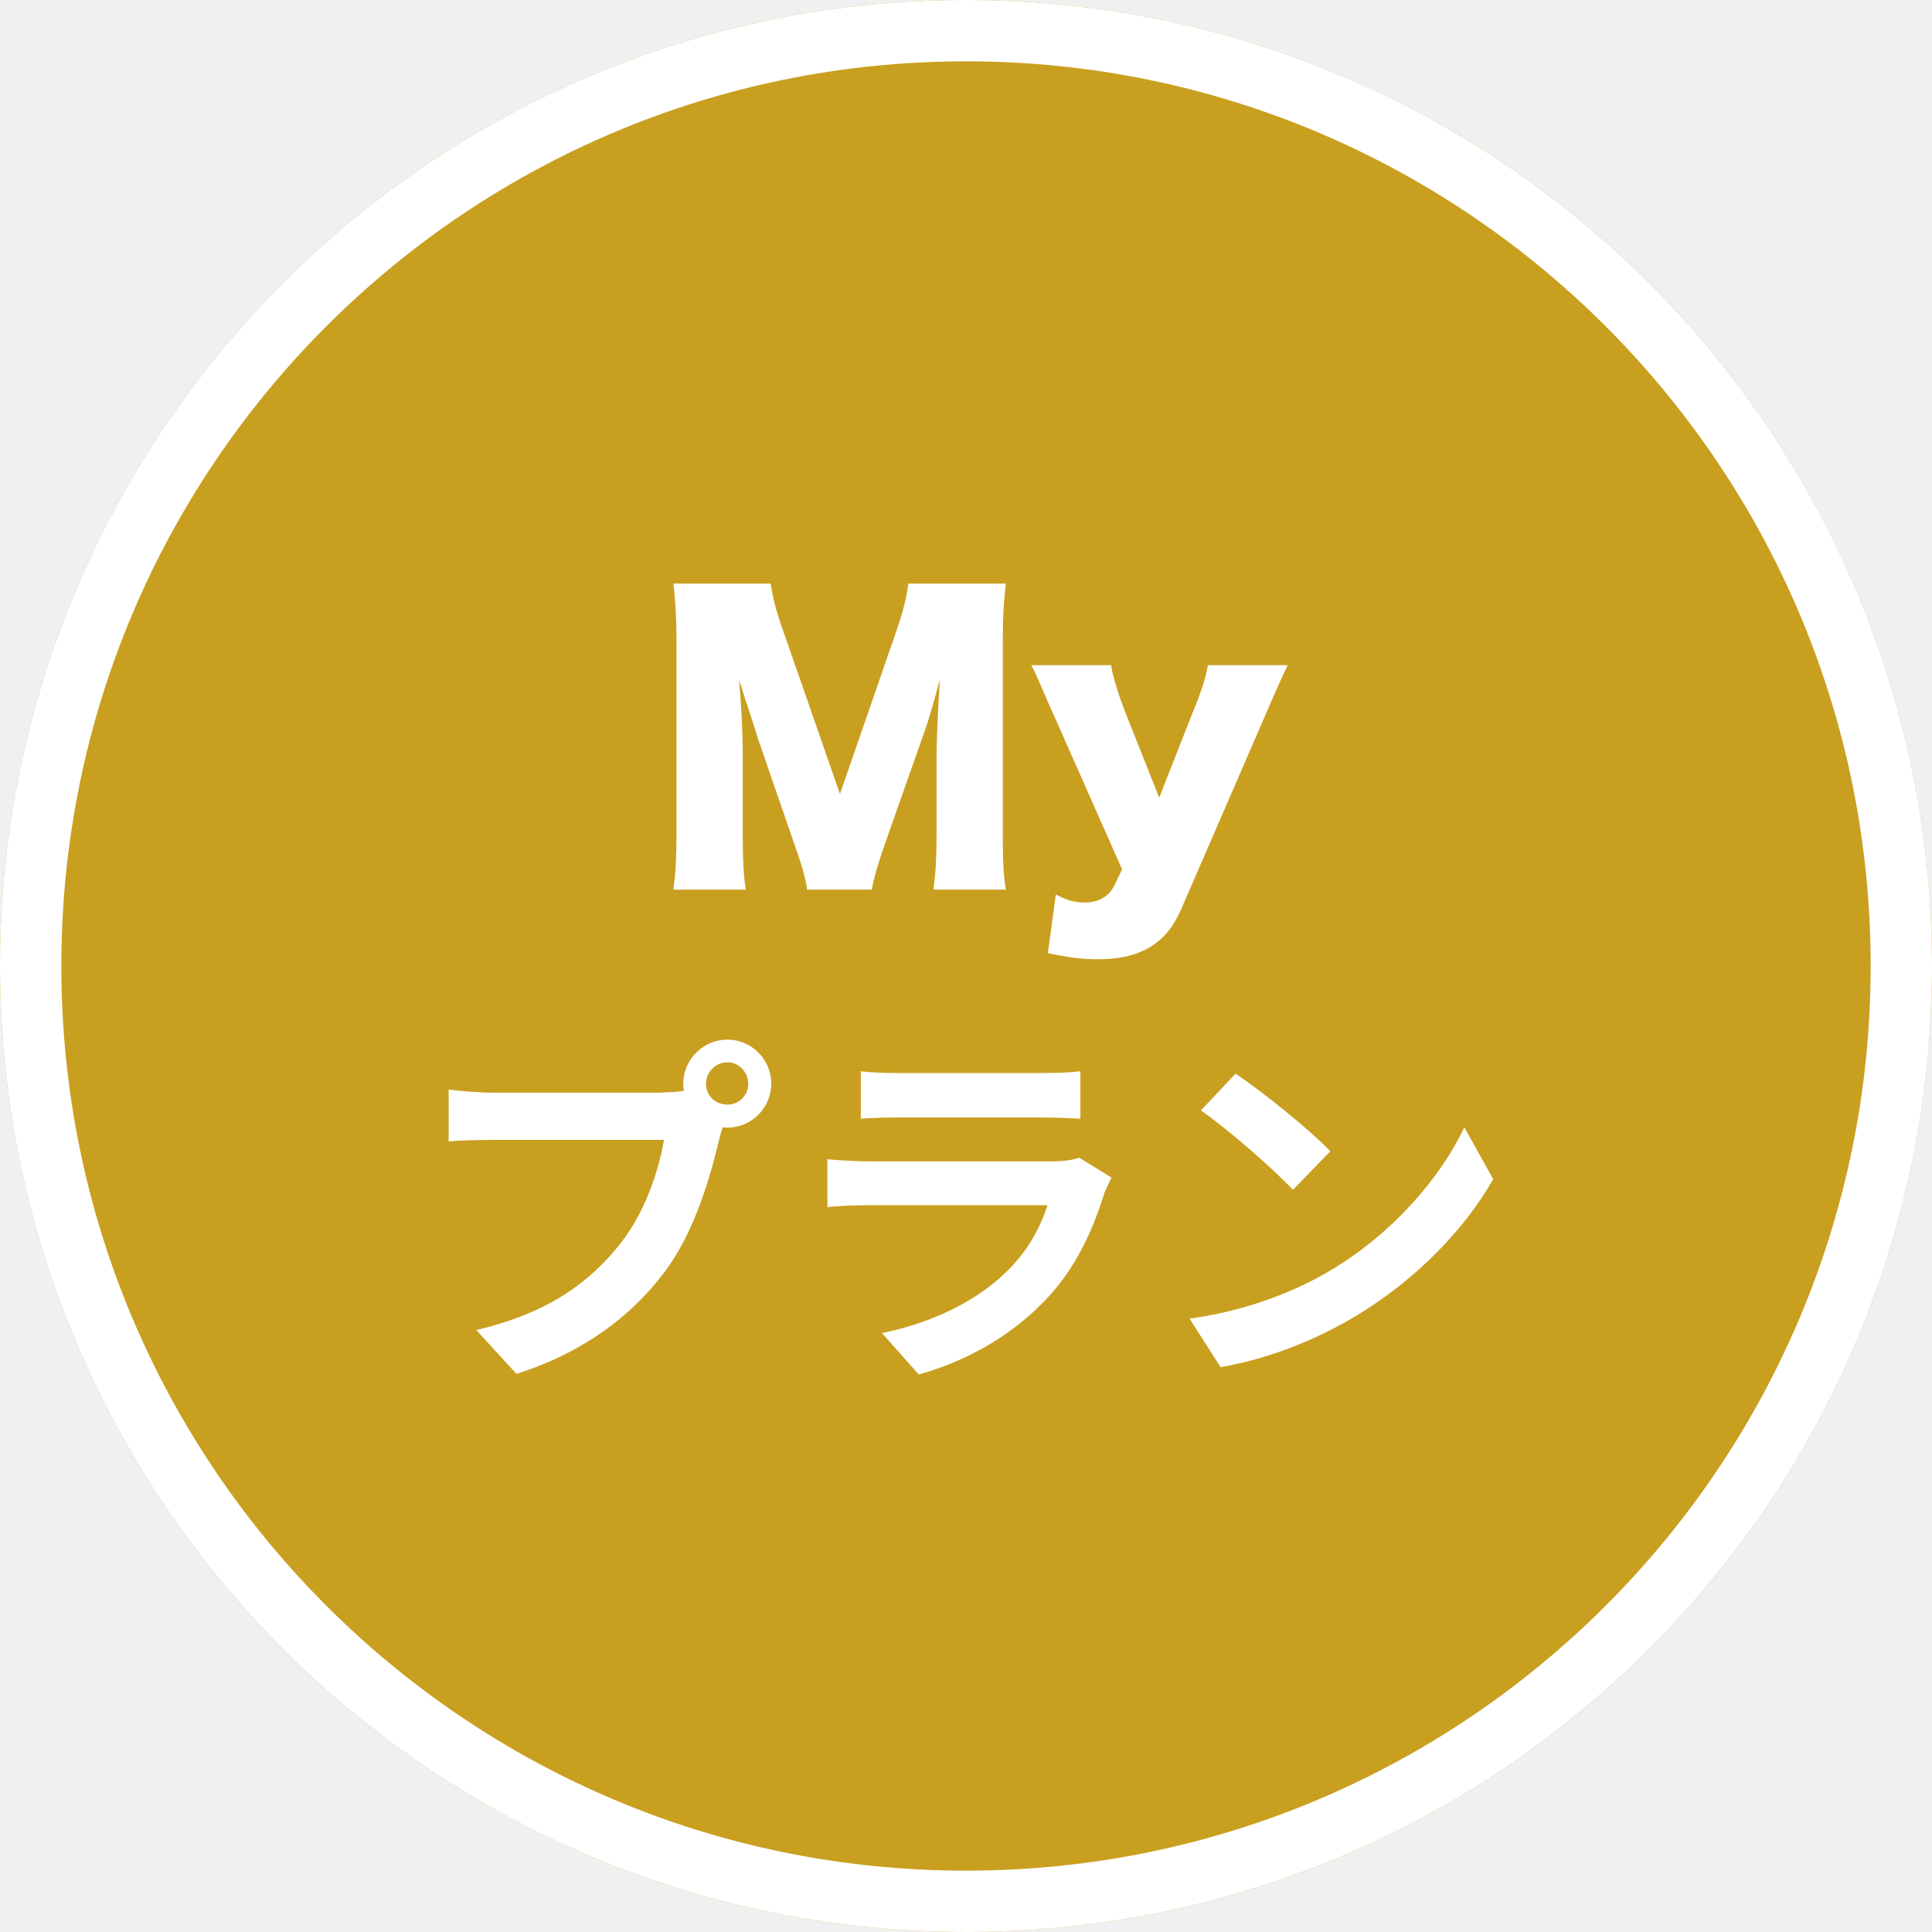
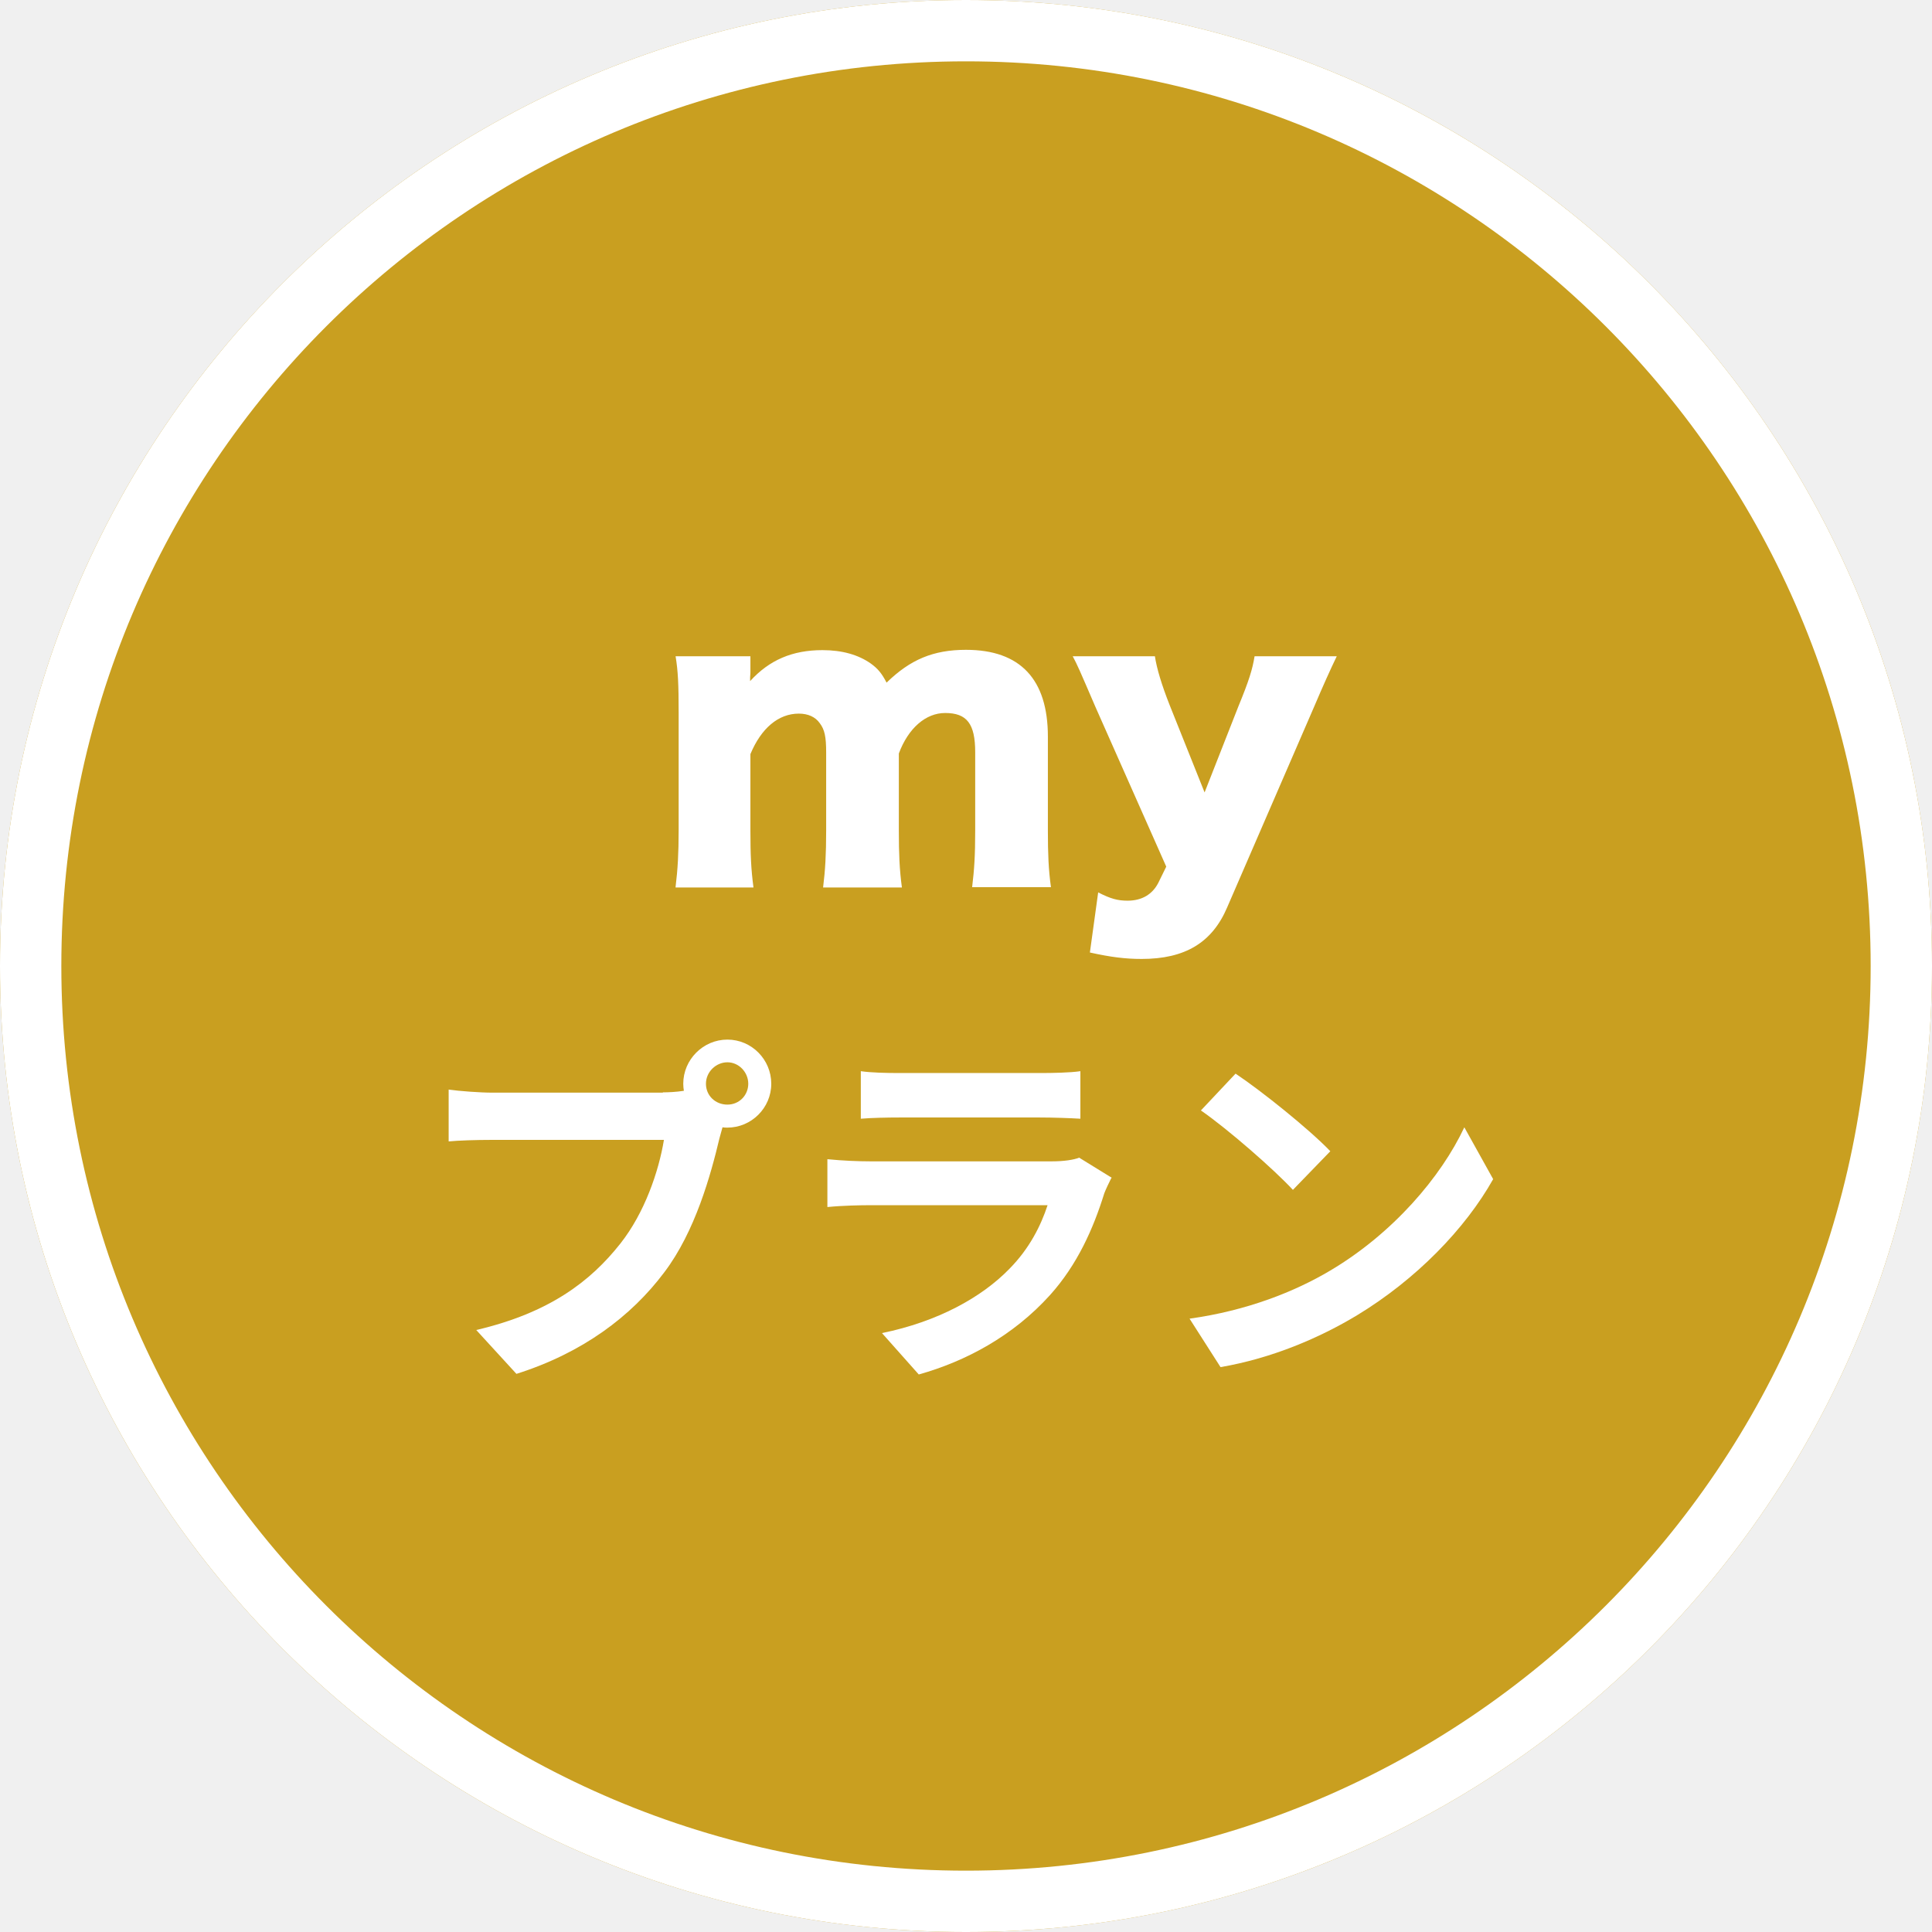
<svg xmlns="http://www.w3.org/2000/svg" id="_レイヤー_2" data-name="レイヤー 2" viewBox="0 0 63 63">
  <defs>
    <style>
      .cls-1 {
        fill: #fff;
      }

      .cls-2 {
        fill: #c99f20;
      }

      .cls-3 {
        fill: none;
        stroke: #fff;
        stroke-width: 2px;
      }
    </style>
  </defs>
  <g id="_レイヤー_1-2" data-name="レイヤー 1">
    <g id="_グループ_50" data-name="グループ 50">
      <g id="_楕円形_2" data-name="楕円形 2">
        <circle class="cls-2" cx="31.5" cy="31.5" r="31.5" />
        <circle class="cls-3" cx="31.5" cy="31.5" r="30.5" />
      </g>
      <g>
        <path class="cls-1" d="m21.62,35.62c.17,0,.42-.01.68-.05-.01-.07-.02-.14-.02-.23,0-.79.65-1.44,1.44-1.44s1.43.65,1.43,1.44-.65,1.43-1.43,1.43c-.05,0-.11,0-.16-.01l-.1.36c-.28,1.18-.79,3.04-1.8,4.37-1.08,1.44-2.67,2.63-4.82,3.31l-1.31-1.43c2.39-.56,3.73-1.59,4.7-2.82.79-1,1.25-2.35,1.42-3.38h-5.59c-.55,0-1.12.02-1.43.05v-1.69c.35.05,1.03.1,1.43.1h5.55Zm2.78-.28c0-.38-.31-.7-.68-.7s-.7.31-.7.7.31.68.7.68.68-.31.68-.68Z" />
        <path class="cls-1" d="m36.24,38.41c-.08.16-.18.37-.23.5-.36,1.16-.88,2.33-1.77,3.32-1.21,1.34-2.75,2.16-4.28,2.59l-1.2-1.35c1.81-.37,3.25-1.16,4.16-2.1.65-.66,1.02-1.4,1.24-2.07h-5.79c-.29,0-.89.01-1.39.06v-1.56c.5.05,1.02.07,1.39.07h5.94c.38,0,.71-.05.88-.12l1.07.66Zm-8.17-3.48c.34.05.84.06,1.25.06h4.62c.37,0,.96-.01,1.29-.06v1.55c-.32-.02-.89-.04-1.32-.04h-4.59c-.38,0-.9.01-1.25.04v-1.55Z" />
        <path class="cls-1" d="m43.38,41.43c2.04-1.21,3.61-3.05,4.37-4.67l.94,1.69c-.91,1.62-2.51,3.27-4.44,4.44-1.21.73-2.76,1.4-4.45,1.69l-1.01-1.58c1.87-.26,3.43-.88,4.59-1.57Zm0-3.89l-1.22,1.26c-.62-.67-2.12-1.98-3-2.59l1.13-1.2c.84.56,2.4,1.81,3.09,2.53Z" />
      </g>
-       <path class="cls-1" d="m26.32,29.01c-.06-.42-.19-.86-.52-1.78l-1.1-3.19c-.01-.06-.37-1.17-.41-1.27q-.13-.43-.19-.6c.07.76.12,1.74.12,2.38v2.6c0,.83.02,1.36.1,1.86h-2.36c.07-.54.1-1.04.1-1.86v-6.25c0-.72-.04-1.36-.1-1.87h3.17c.08.52.18.9.46,1.69l1.8,5.17,1.79-5.17c.28-.8.37-1.19.44-1.69h3.18c-.07.58-.1,1.07-.1,1.87v6.25c0,.91.02,1.38.1,1.86h-2.36c.07-.55.1-1.01.1-1.86v-2.61c0-.29.04-1.19.06-1.56q.04-.64.05-.82c-.26.94-.38,1.37-.54,1.8l-1.16,3.29c-.3.85-.46,1.38-.52,1.76h-2.09Z" />
-       <path class="cls-1" d="m34.35,23.3c-.52-1.2-.56-1.31-.72-1.61h2.6c.06.38.22.9.47,1.55l1.1,2.77,1.07-2.72c.34-.83.44-1.18.52-1.6h2.6q-.3.62-.72,1.61l-2.75,6.34c-.48,1.13-1.34,1.64-2.71,1.64-.53,0-.98-.06-1.64-.2l.26-1.91c.4.2.62.26.94.26.46,0,.79-.2.97-.56l.25-.52-2.24-5.06Z" />
+       <g>
+         <path class="cls-1" d="m22.03,28.92c.07-.57.1-1.09.1-1.86v-3.8c0-.94-.02-1.38-.1-1.86h2.44v.52s0,.05-.01.17v.12c.63-.69,1.38-1.01,2.36-1.01.64,0,1.17.15,1.58.44.22.16.35.31.51.62.77-.75,1.52-1.07,2.59-1.07,1.77,0,2.67.96,2.67,2.83v3.06c0,.76.02,1.27.1,1.85h-2.57c.07-.58.1-1.02.1-1.86v-2.54c0-.93-.27-1.28-.98-1.28-.63,0-1.2.49-1.51,1.32v2.52c0,.74.02,1.26.1,1.85h-2.57c.07-.56.1-1.07.1-1.86v-2.54c0-.52-.05-.75-.21-.96-.14-.2-.38-.31-.68-.31-.67,0-1.23.48-1.58,1.32v2.49c0,.78.02,1.26.1,1.86h-2.54Z" />
+         <path class="cls-1" d="m35.72,23.05c-.53-1.23-.58-1.35-.74-1.65h2.68c.06.4.22.93.48,1.59l1.14,2.85,1.1-2.8c.35-.85.46-1.21.53-1.64h2.68q-.31.64-.74,1.65l-2.83,6.53c-.49,1.16-1.38,1.69-2.79,1.69-.54,0-1.01-.06-1.69-.21l.27-1.96c.41.21.64.27.96.27.47,0,.81-.21,1-.58l.26-.53-2.31-5.21Z" />
+       </g>
    </g>
  </g>
</svg>
